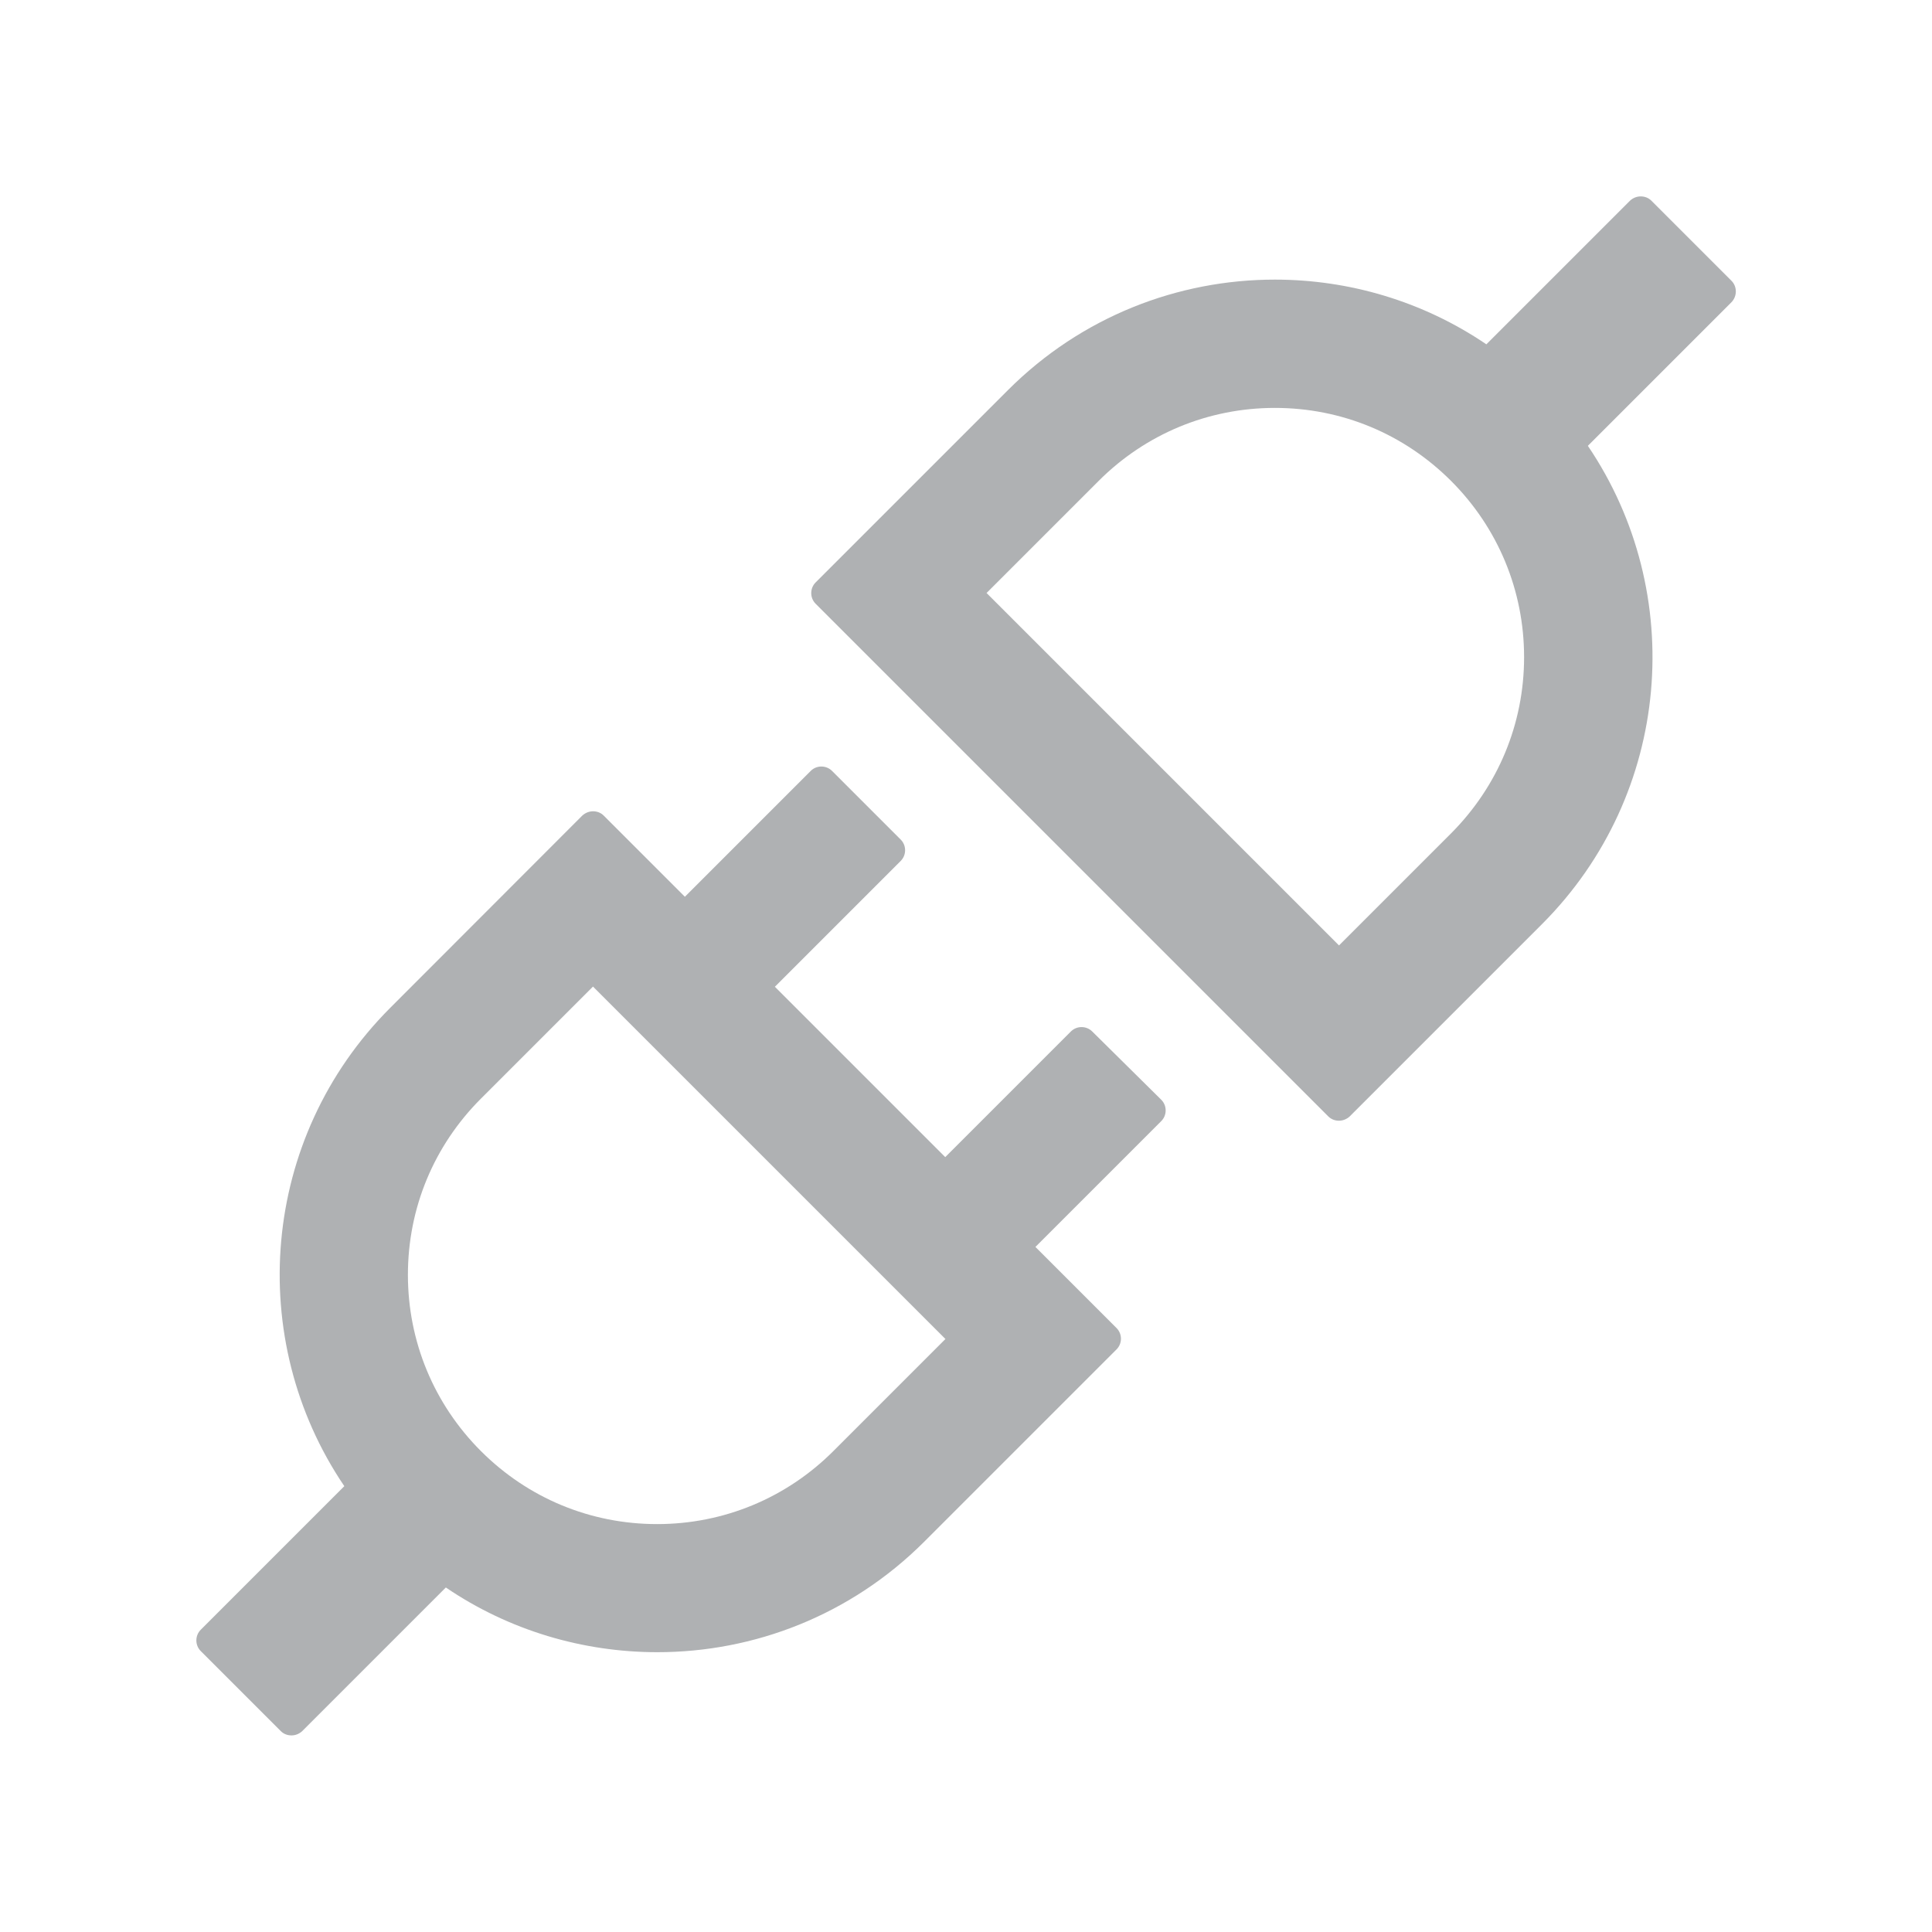
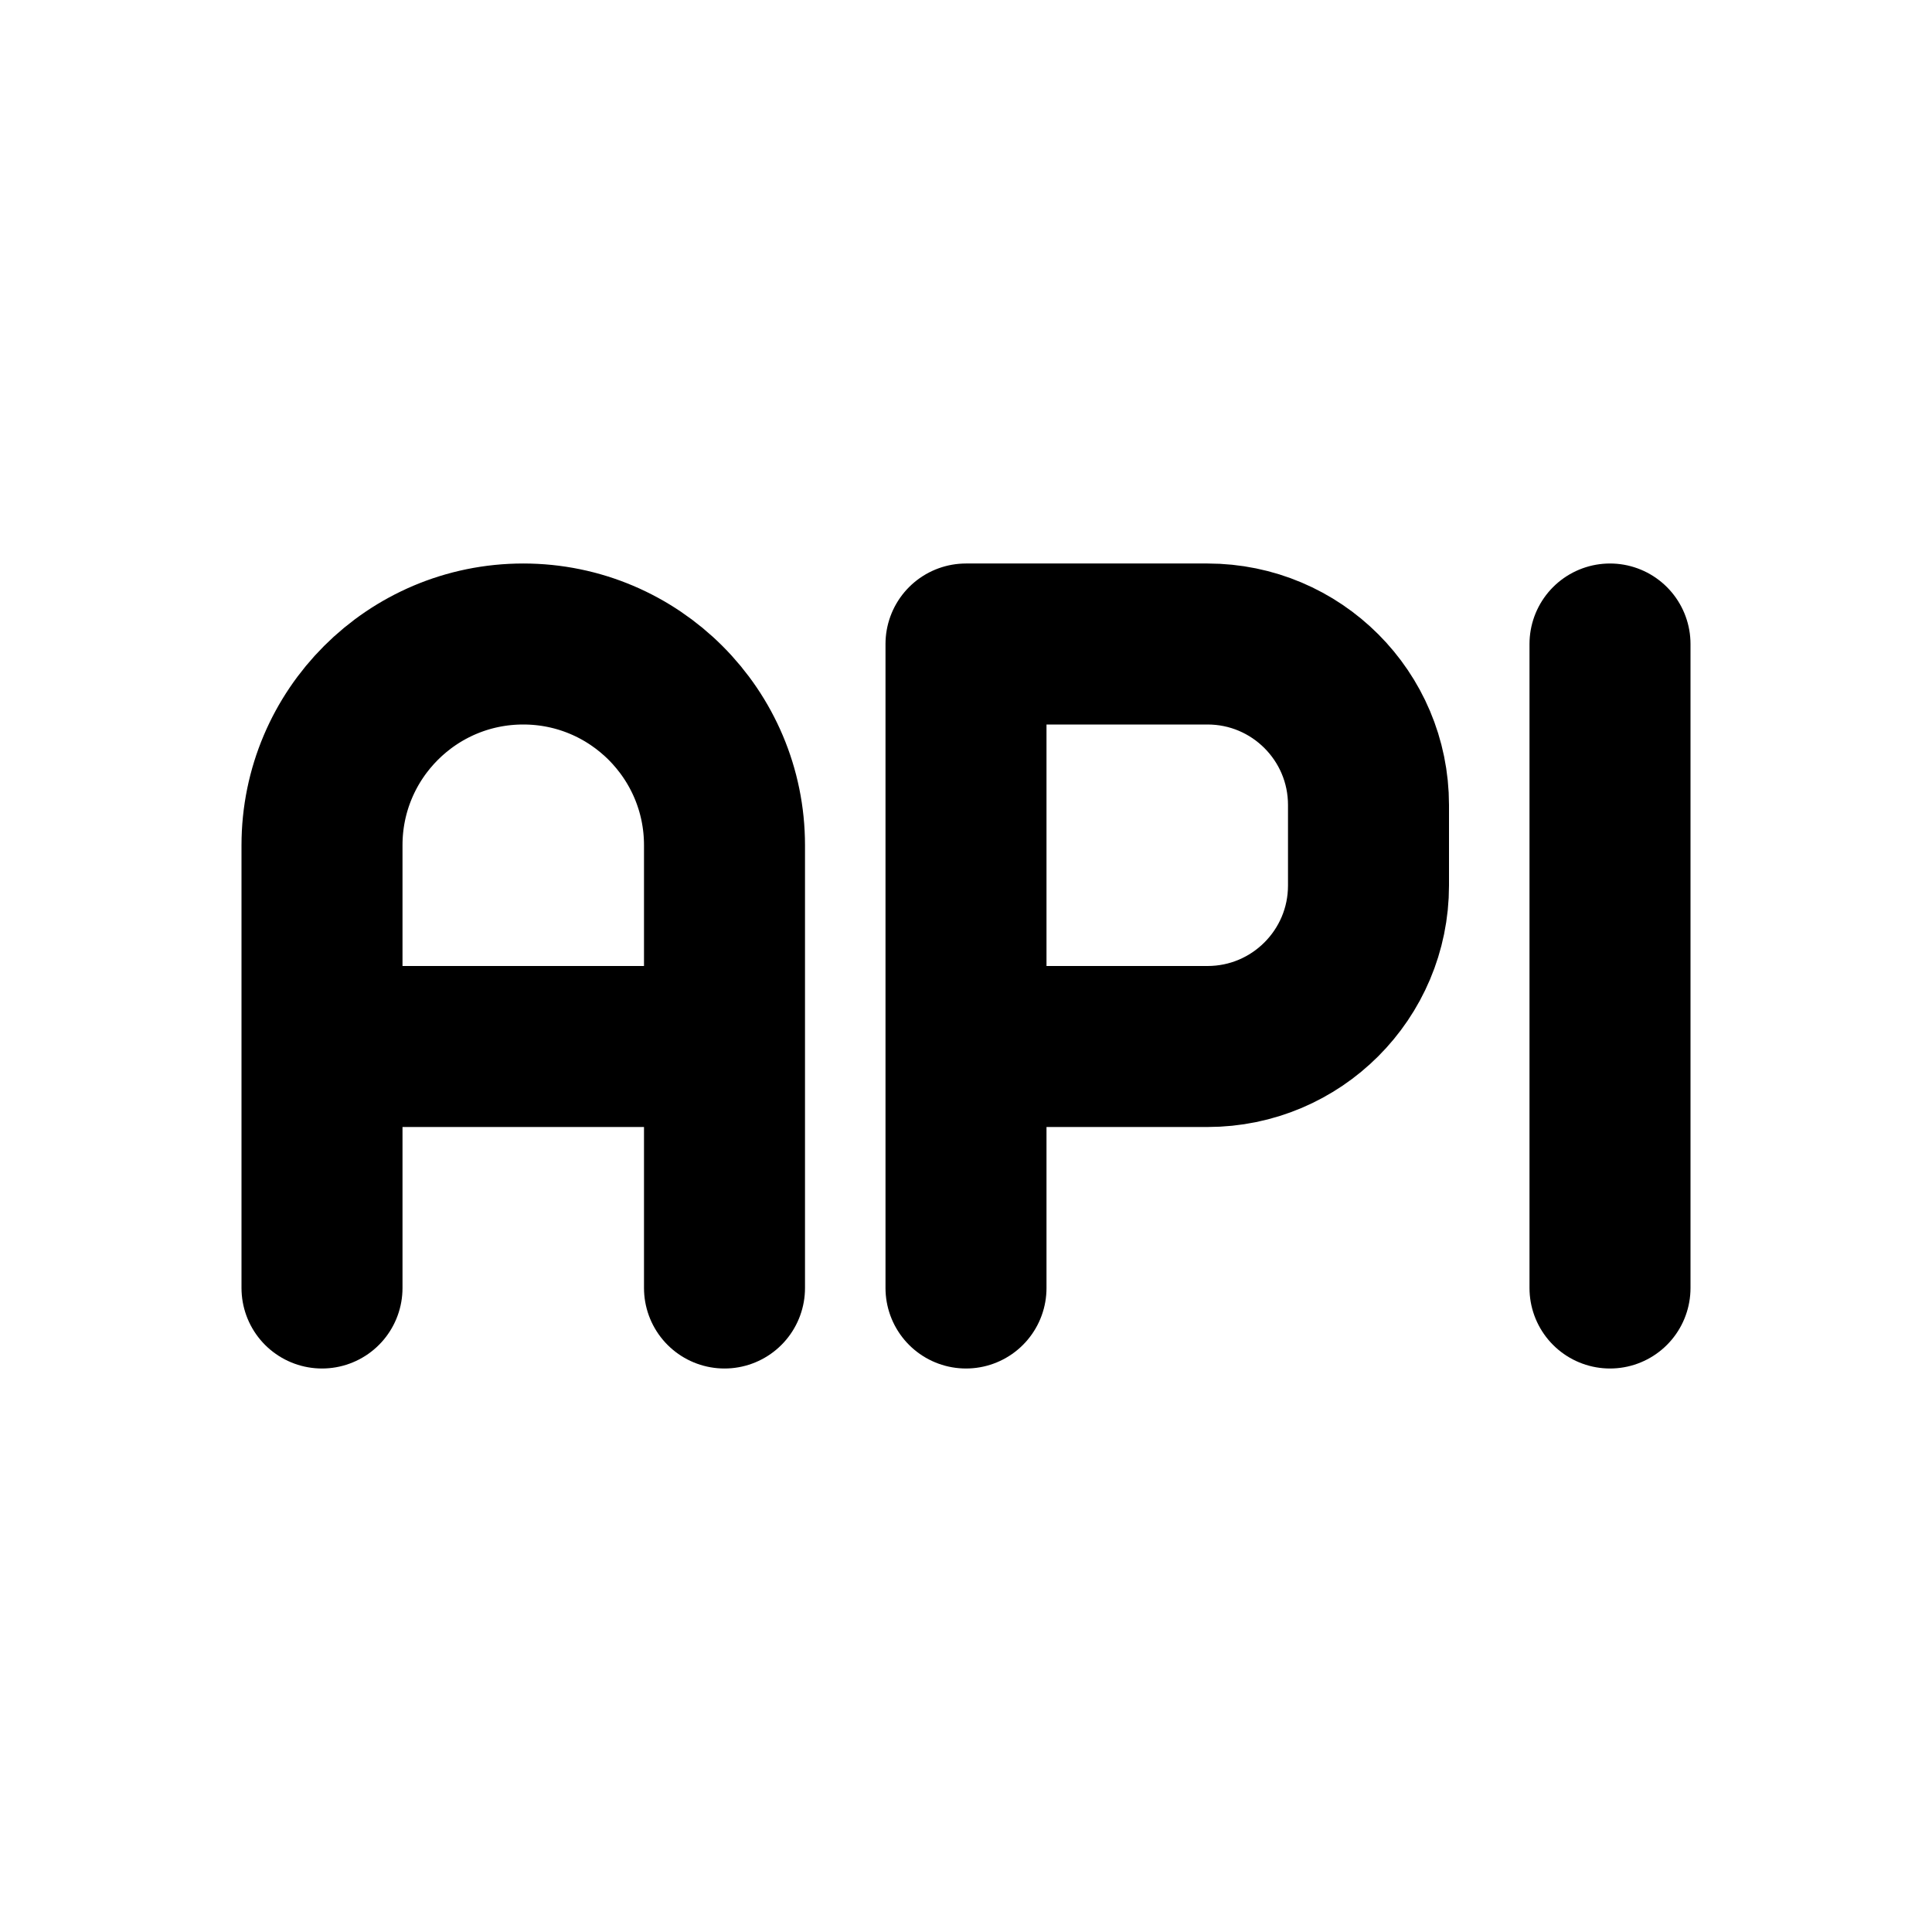
- <svg xmlns="http://www.w3.org/2000/svg" t="1717253421930" class="icon" viewBox="0 0 1024 1024" version="1.1" p-id="10914" width="16" height="16">
-   <path d="M917.7 148.8l-42.4-42.4c-1.6-1.6-3.6-2.3-5.7-2.3s-4.1 0.8-5.7 2.3l-76.1 76.1c-33.7-22.9-72.9-34.3-112.1-34.3-51.2 0-102.4 19.5-141.5 58.6L432.3 308.7c-3.1 3.1-3.1 8.2 0 11.3L704 591.7c1.6 1.6 3.6 2.3 5.7 2.3 2 0 4.1-0.8 5.7-2.3l101.9-101.9c68.9-69 77-175.7 24.3-253.5l76.1-76.1c3.1-3.2 3.1-8.3 0-11.4zM769.1 441.7l-59.4 59.4-186.8-186.8 59.4-59.4c24.9-24.9 58.1-38.7 93.4-38.7 35.3 0 68.4 13.7 93.4 38.7 24.9 24.9 38.7 58.1 38.7 93.4 0 35.3-13.8 68.4-38.7 93.4zM578.9 546.7c-3.1-3.1-8.2-3.1-11.3 0L501 613.3 410.7 523l66.7-66.7c3.1-3.1 3.1-8.2 0-11.3L441 408.6c-3.1-3.1-8.2-3.1-11.3 0L363 475.3l-43-43c-1.6-1.6-3.6-2.3-5.7-2.3-2 0-4.1 0.8-5.7 2.3L206.8 534.2c-68.9 69-77 175.7-24.3 253.5l-76.1 76.1c-3.1 3.1-3.1 8.2 0 11.3l42.4 42.4c1.6 1.6 3.6 2.3 5.7 2.3s4.1-0.8 5.7-2.3l76.1-76.1c33.7 22.9 72.9 34.3 112.1 34.3 51.2 0 102.4-19.5 141.5-58.6l101.9-101.9c3.1-3.1 3.1-8.2 0-11.3l-43-43 66.7-66.7c3.1-3.1 3.1-8.2 0-11.3l-36.6-36.2zM441.7 769.1c-24.9 24.9-58.1 38.7-93.4 38.7-35.3 0-68.4-13.7-93.4-38.7-24.9-24.9-38.7-58.1-38.7-93.4 0-35.3 13.7-68.4 38.7-93.4l59.4-59.4 186.8 186.8-59.4 59.4z" p-id="10915" fill="#afb1b3" />
+ <svg xmlns="http://www.w3.org/2000/svg" width="16" height="16" viewBox="0 0 24 24">
+   <path fill="none" stroke="currentColor" stroke-linecap="round" stroke-linejoin="round" stroke-width="2" d="M4 13h5m3 3V8h3a2 2 0 0 1 2 2v1a2 2 0 0 1-2 2h-3m8-5v8M9 16v-5.5a2.5 2.5 0 0 0-5 0V16" />
</svg>
